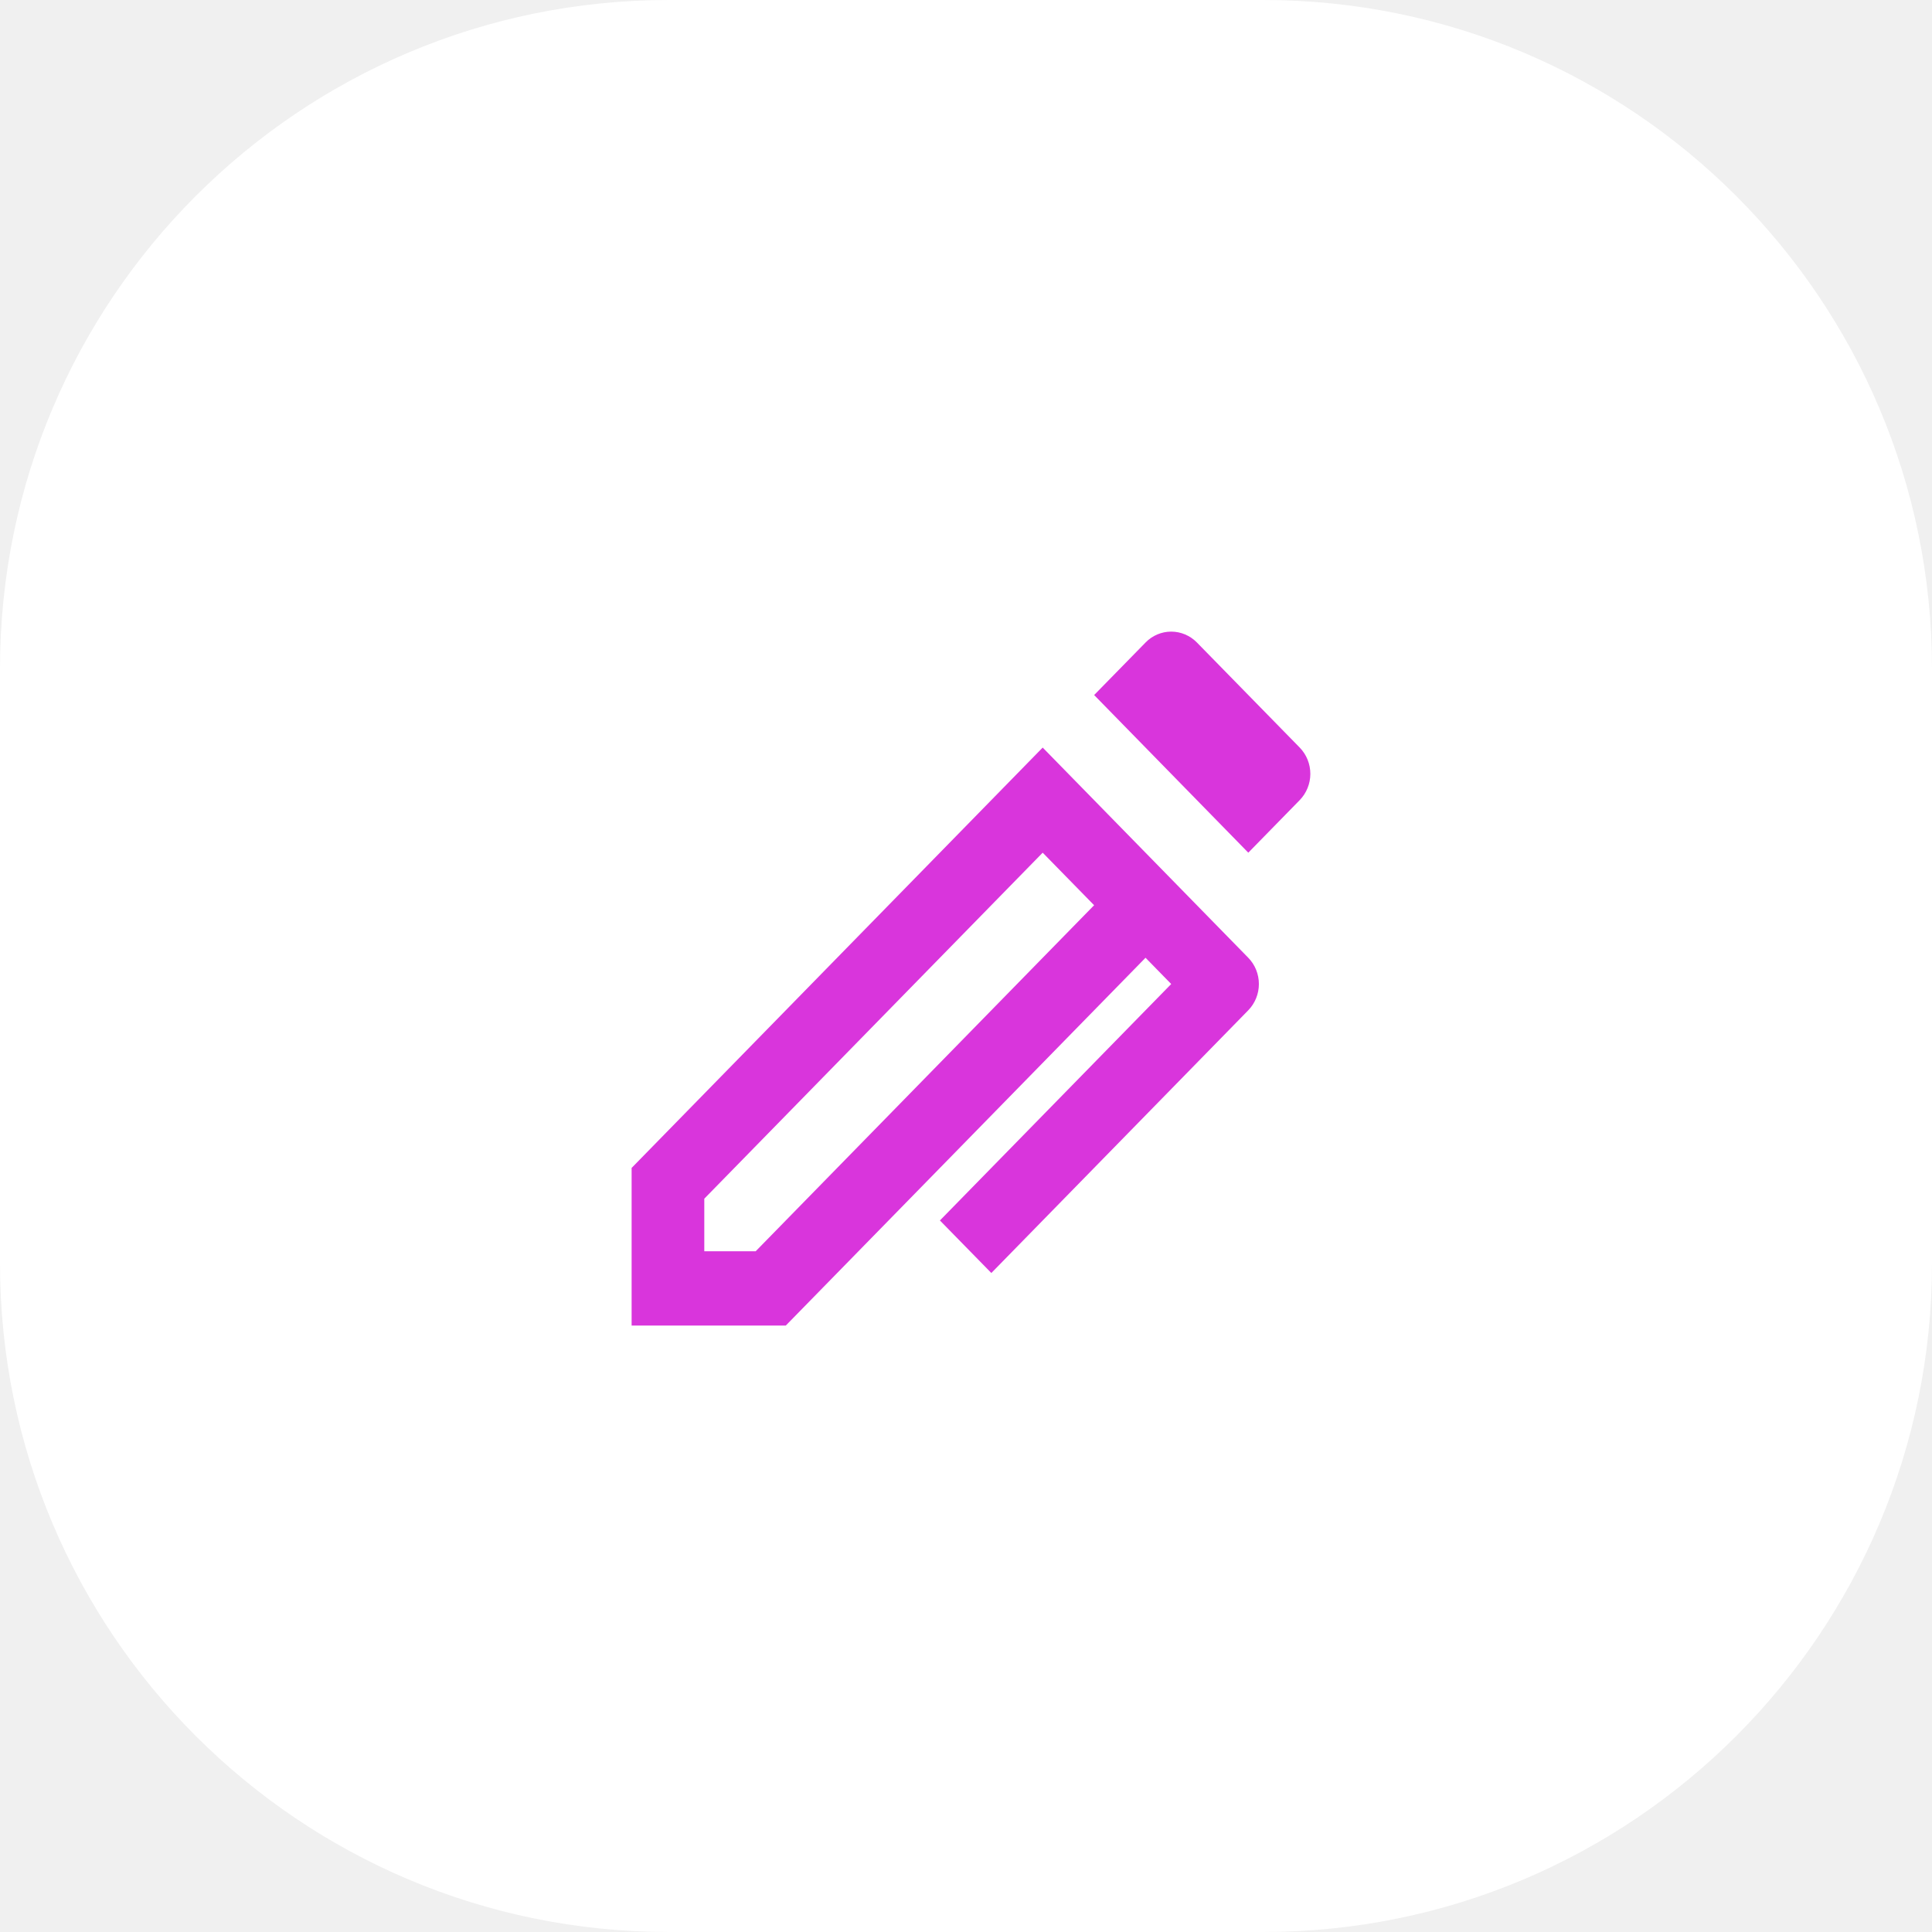
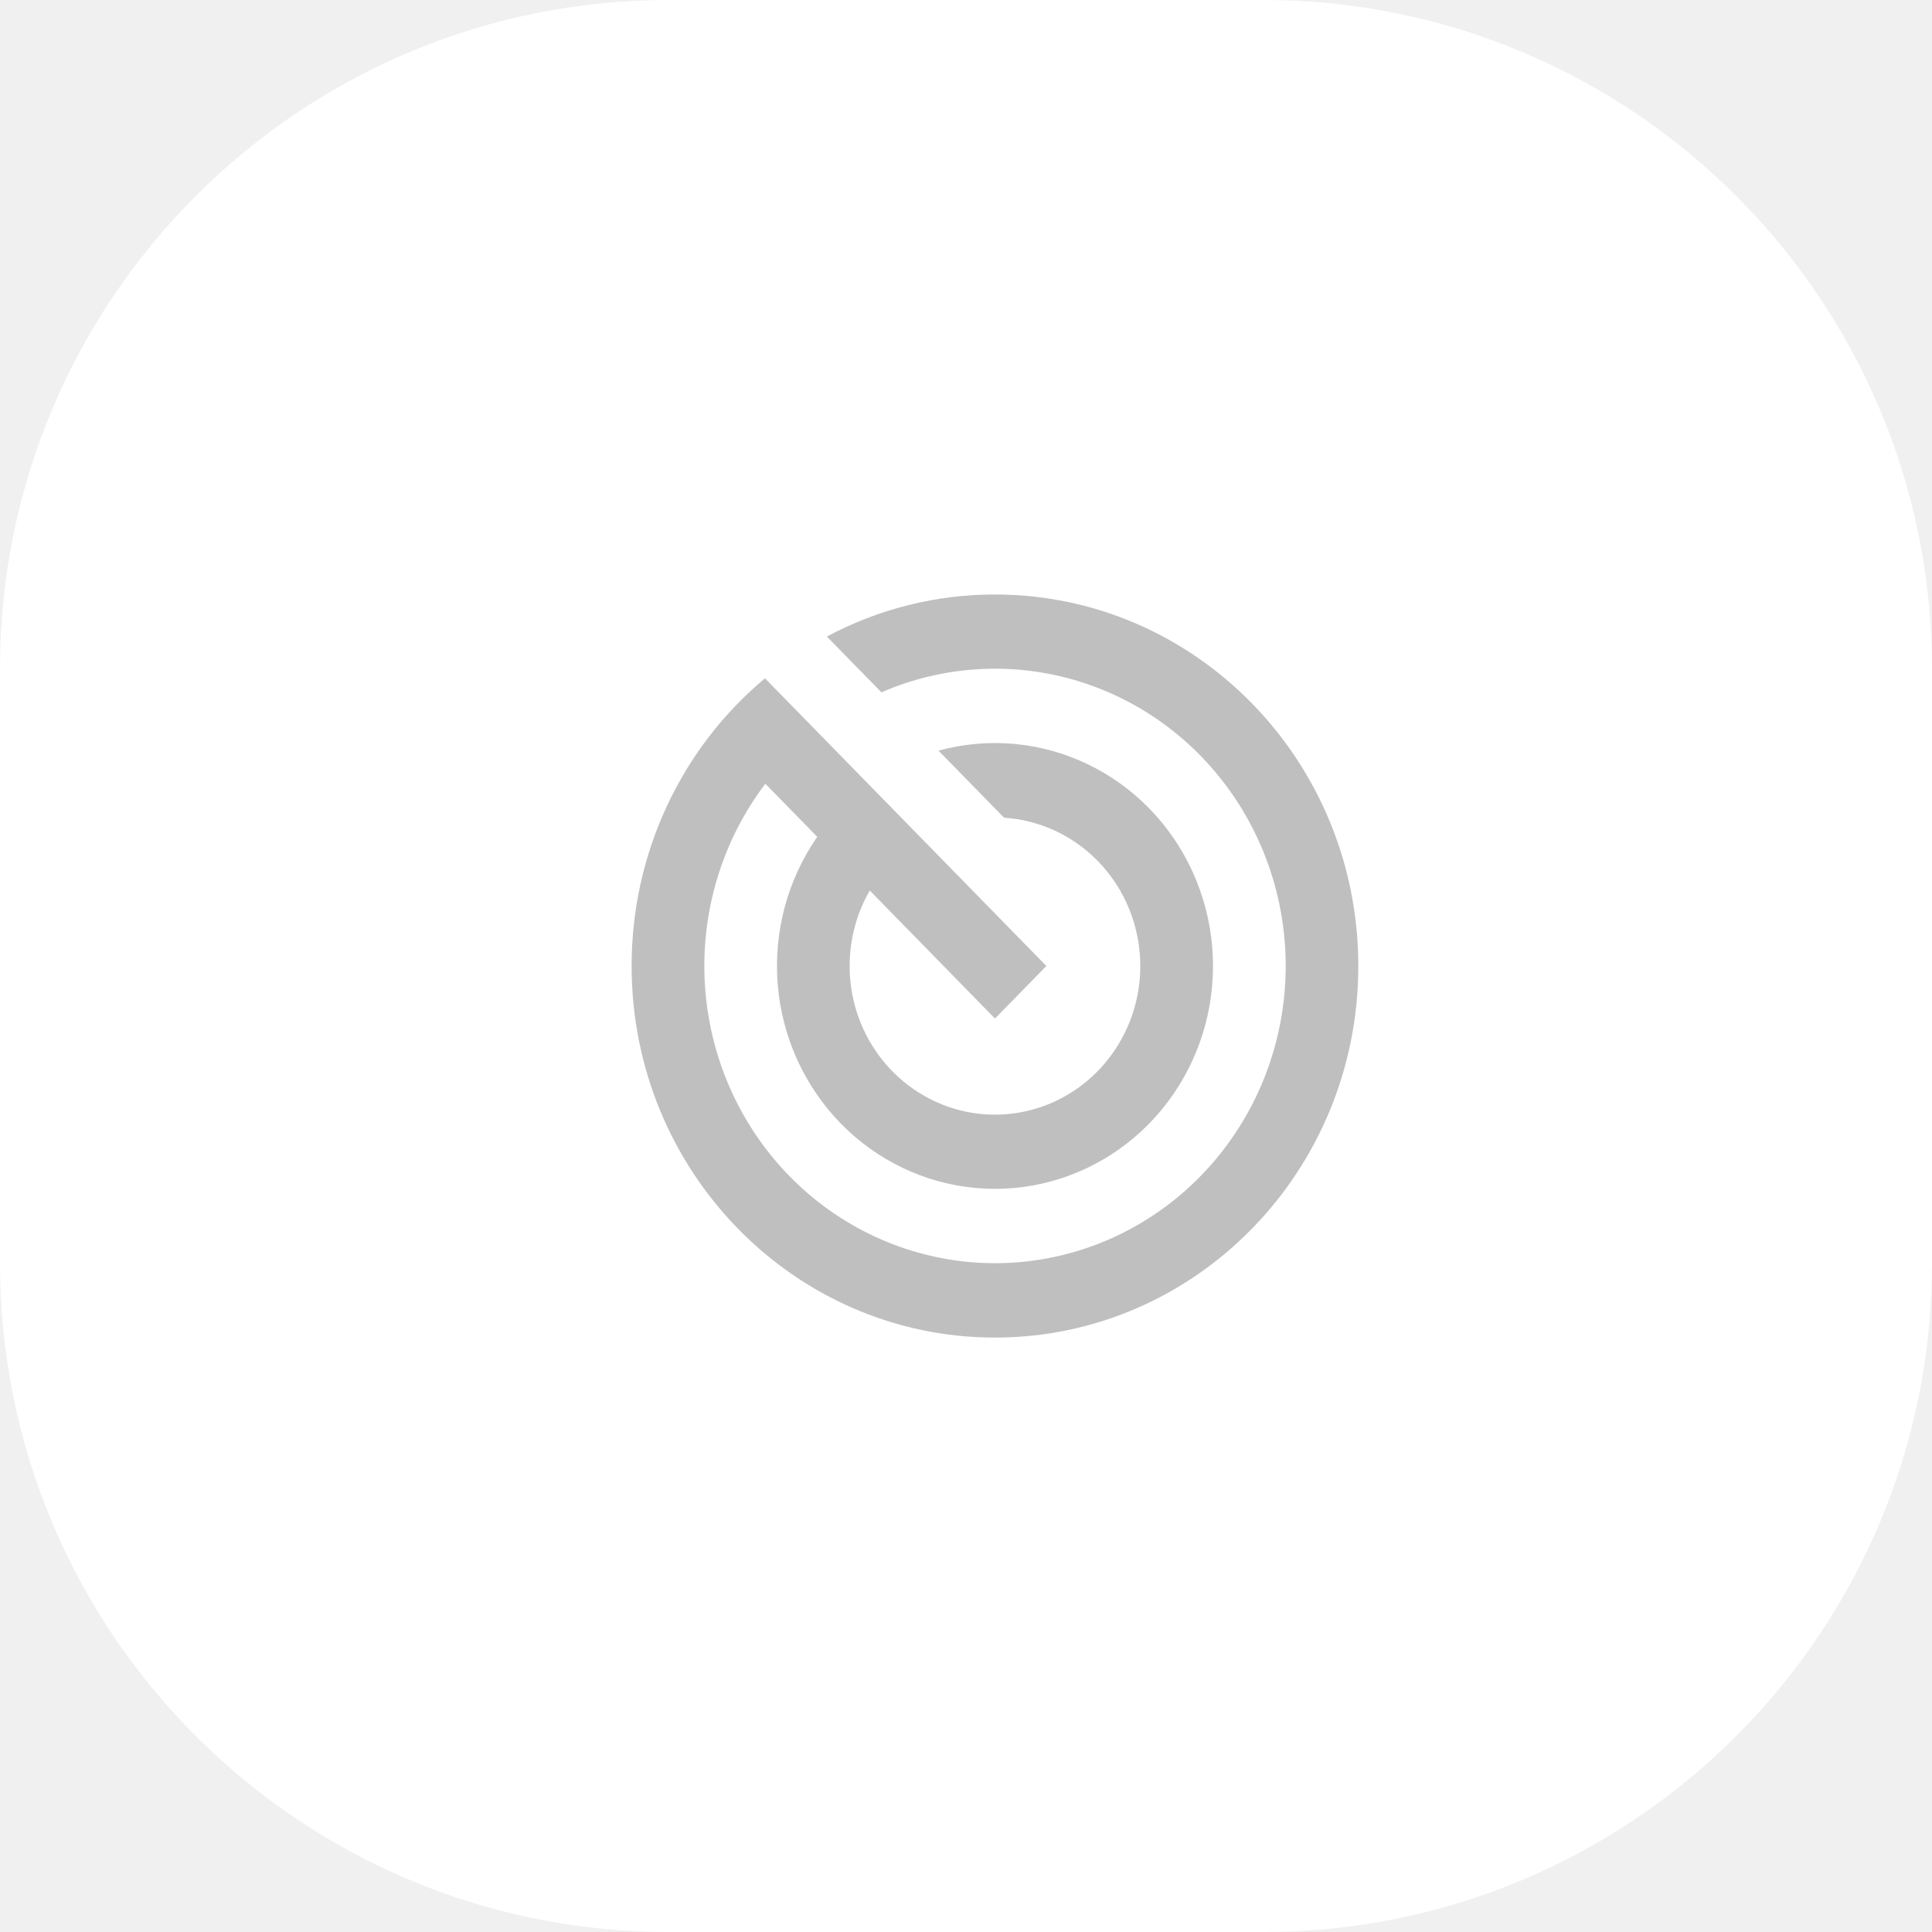
<svg xmlns="http://www.w3.org/2000/svg" version="1.1" id="Calque_1" x="0px" y="0px" width="52px" height="52px" viewBox="29 29 52 52" enable-background="new 29 29 52 52" xml:space="preserve">
  <g>
    <path fill="#FFFFFF" d="M29,47c0-9.941,8.059-18,18-18h16c9.941,0,18,8.059,18,18v16c0,9.941-8.059,18-18,18H47   c-9.941,0-18-8.059-18-18V47z" />
  </g>
-   <path fill="#D935DC" d="M60.523,55.485l-0.691-0.707l-9.683,9.9H46v-4.243l11.064-11.314l5.533,5.657  c0.184,0.188,0.286,0.442,0.286,0.707s-0.103,0.519-0.286,0.707l-6.915,7.071l-1.384-1.414L60.523,55.485L60.523,55.485z   M58.448,53.364l-1.384-1.414l-9.108,9.313v1.415h1.383L58.448,53.364L58.448,53.364z M61.215,46.293l2.767,2.828  c0.183,0.188,0.286,0.442,0.286,0.707s-0.104,0.52-0.286,0.707l-1.384,1.415l-4.149-4.243l1.384-1.414  C60.015,46.105,60.264,46,60.523,46C60.782,46,61.031,46.105,61.215,46.293L61.215,46.293z" />
+   <path fill="#BFBFBF" d="M49.59,47.257L57.163,55l-1.383,1.414l-3.37-3.446c-0.433,0.751-0.614,1.625-0.517,2.491  c0.098,0.866,0.469,1.675,1.058,2.305c0.589,0.63,1.363,1.046,2.204,1.186c0.841,0.139,1.704-0.007,2.457-0.415  s1.354-1.057,1.714-1.847c0.36-0.79,0.457-1.678,0.277-2.53c-0.179-0.852-0.625-1.62-1.271-2.188  c-0.646-0.569-1.455-0.906-2.307-0.961l-1.765-1.805c1.334-0.366,2.752-0.239,4.003,0.359c1.252,0.598,2.258,1.628,2.839,2.909  c0.582,1.281,0.703,2.731,0.343,4.094c-0.361,1.363-1.181,2.553-2.314,3.359c-1.135,0.806-2.511,1.177-3.887,1.048  c-1.375-0.129-2.663-0.75-3.634-1.754s-1.566-2.326-1.678-3.733c-0.112-1.408,0.265-2.811,1.065-3.962l-1.398-1.429  c-1.166,1.538-1.745,3.457-1.627,5.399s0.924,3.773,2.267,5.152c1.343,1.378,3.131,2.208,5.03,2.336  c1.898,0.127,3.777-0.457,5.285-1.645s2.541-2.896,2.906-4.805c0.365-1.91,0.036-3.89-0.924-5.57  c-0.96-1.68-2.485-2.944-4.291-3.557c-1.807-0.613-3.77-0.531-5.521,0.229l-1.469-1.501c1.396-0.746,2.949-1.134,4.524-1.132  c5.401,0,9.78,4.477,9.78,10c0,5.523-4.379,10-9.78,10S46,60.523,46,55c-0.001-1.482,0.32-2.946,0.941-4.286  S48.467,48.194,49.59,47.257z" />
</svg>
